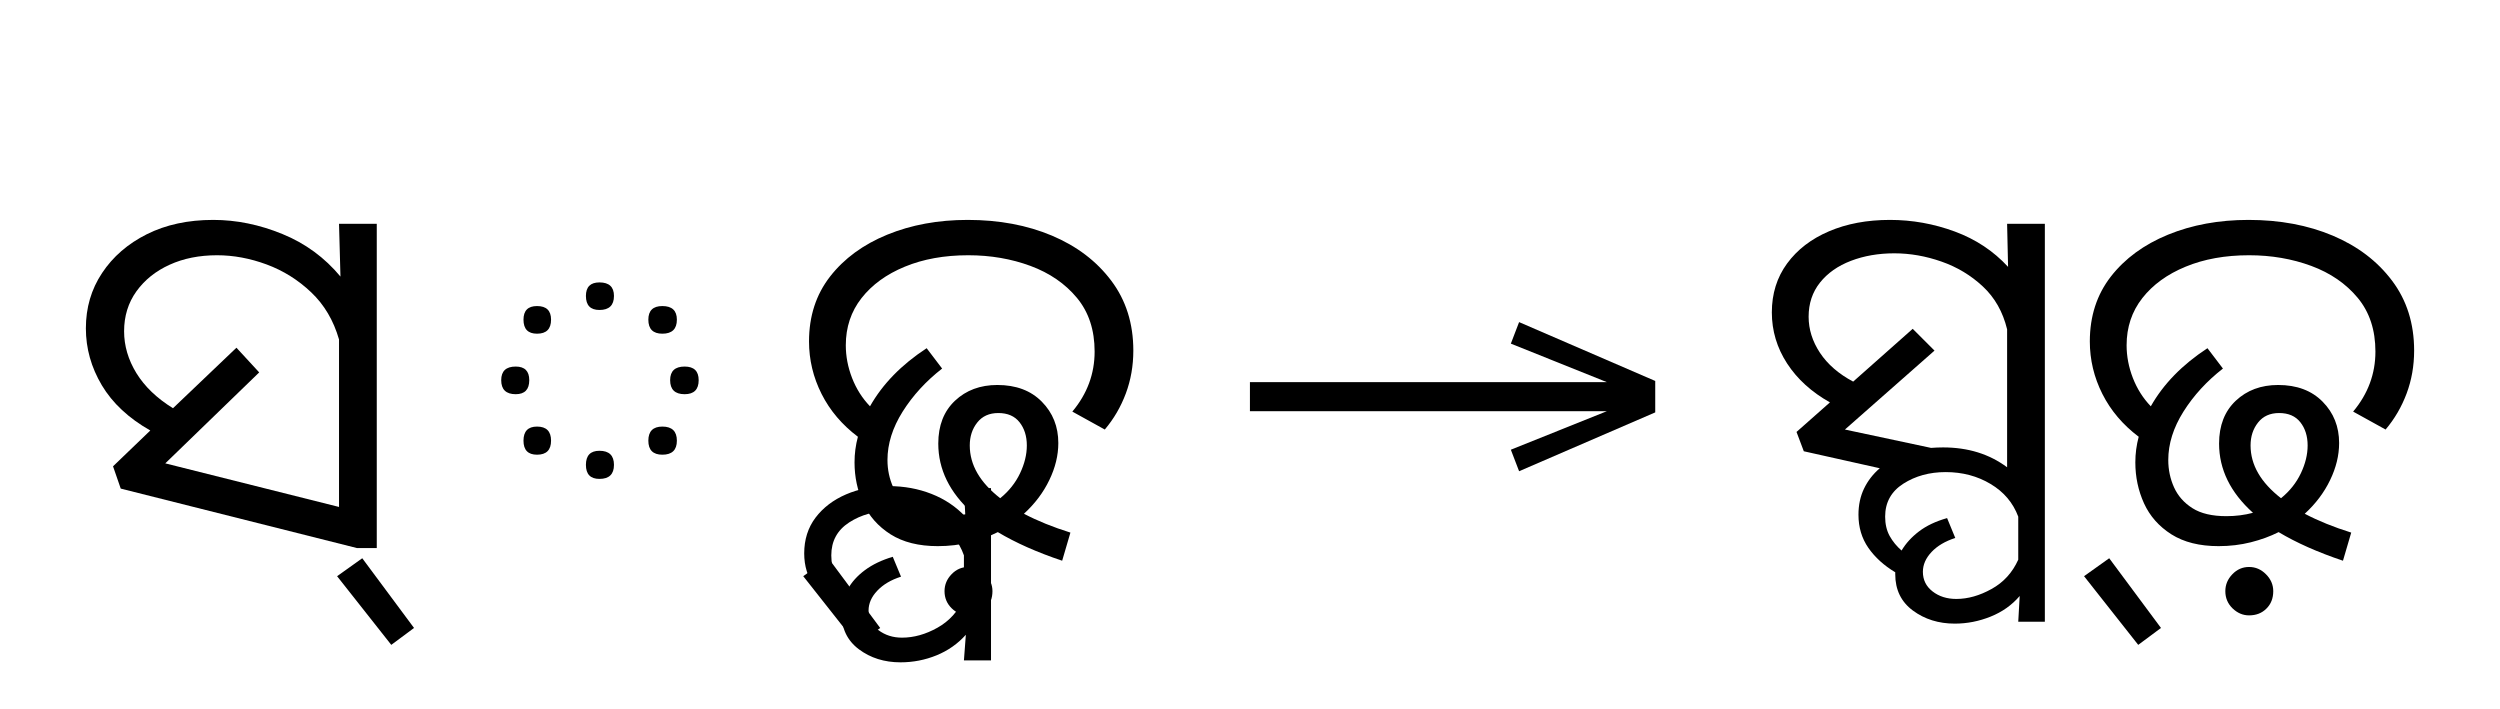
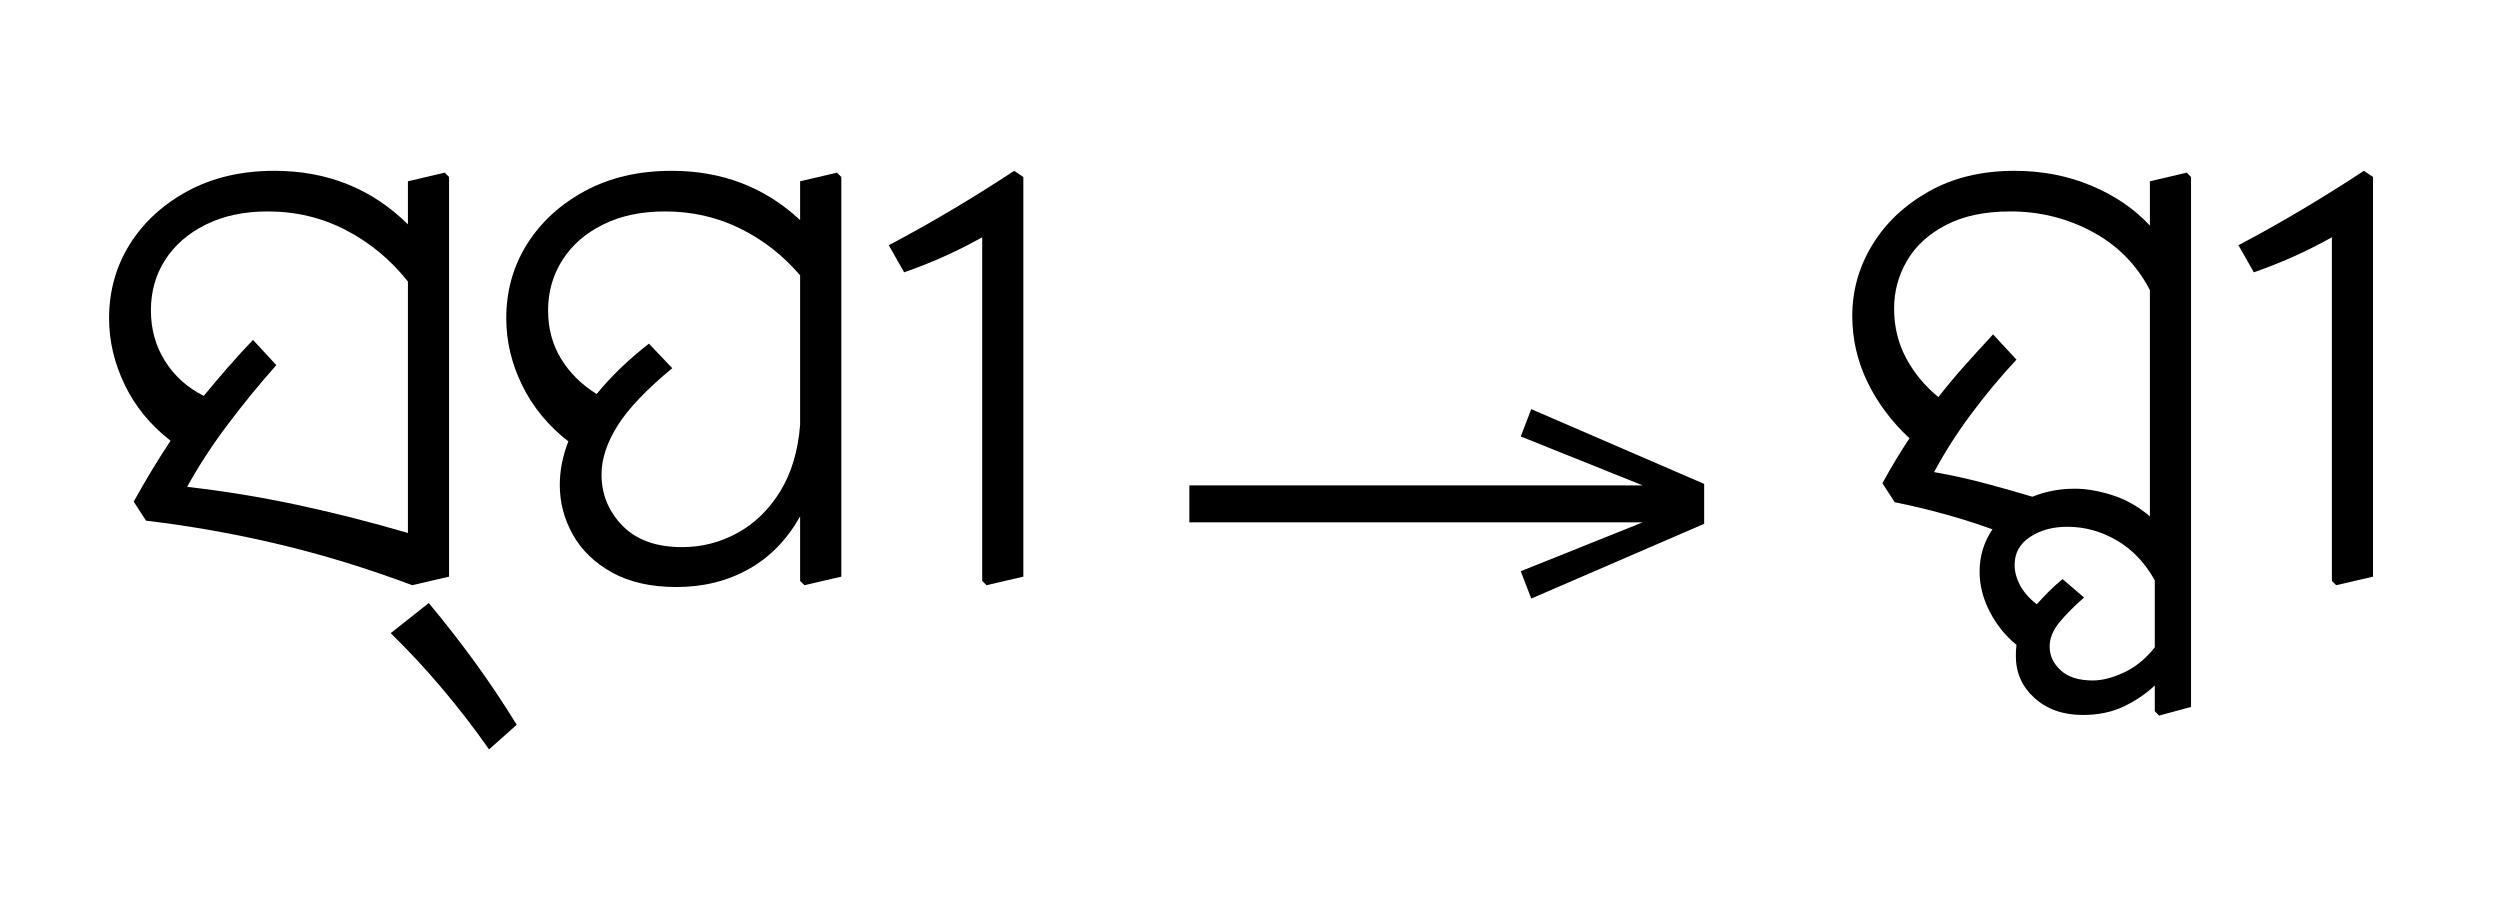
- <svg xmlns="http://www.w3.org/2000/svg" xmlns:xlink="http://www.w3.org/1999/xlink" version="1.1" width="100%" id="oriya-cjct" viewBox="0 0 710.195 201.406">
+ <svg xmlns="http://www.w3.org/2000/svg" xmlns:xlink="http://www.w3.org/1999/xlink" version="1.1" width="100%" id="oriya-cjct" viewBox="0 0 559.121 201.406">
  <defs>
    <g>
      <symbol overflow="visible" id="oriya-cjct:id0:glyph0-0">
-         <path style="stroke:none;" d="M 90.094 -78.547 L 90.094 0 L 44.875 0 L 44.875 -78.547 Z M 84.484 -5.609 L 84.484 -72.938 L 50.484 -72.938 L 50.484 -5.609 Z M 84.484 -5.609 " />
+         <path style="stroke:none;" d="M 10.344 0 L 10.344 -78.547 L 55.547 -78.547 L 55.547 0 Z M 15.953 -5.609 L 49.938 -5.609 L 49.938 -72.938 L 15.953 -72.938 Z M 15.953 -5.609 " />
      </symbol>
      <symbol overflow="visible" id="oriya-cjct:id0:glyph0-1">
-         <path style="stroke:none;" d="M 69.625 -72.375 L 69.625 1.312 L 65.125 1.312 L 11.438 -12.203 L 9.688 -17.266 L 18.156 -25.406 C 13.238 -28.195 9.566 -31.625 7.141 -35.688 C 4.723 -39.758 3.516 -44.07 3.516 -48.625 C 3.516 -53.312 4.742 -57.504 7.203 -61.203 C 9.66 -64.91 13.051 -67.848 17.375 -70.016 C 21.707 -72.18 26.734 -73.266 32.453 -73.266 C 37.734 -73.266 42.973 -72.195 48.172 -70.062 C 53.379 -67.938 57.781 -64.711 61.375 -60.391 L 61.047 -72.375 Z M 42.906 -38.609 L 21.562 -17.938 L 61.047 -8.031 L 61.047 -46.094 C 59.805 -50.414 57.695 -53.988 54.719 -56.812 C 51.75 -59.633 48.375 -61.742 44.594 -63.141 C 40.82 -64.535 37.066 -65.234 33.328 -65.234 C 29.297 -65.234 25.703 -64.516 22.547 -63.078 C 19.391 -61.648 16.875 -59.633 15 -57.031 C 13.133 -54.426 12.203 -51.398 12.203 -47.953 C 12.203 -44.66 13.133 -41.488 15 -38.438 C 16.875 -35.395 19.645 -32.738 23.312 -30.469 L 37.734 -44.219 Z M 42.906 -38.609 " />
+         <path style="stroke:none;" d="M 7.922 -14.188 C 10.117 -18.145 12.316 -21.773 14.516 -25.078 C 10.922 -27.867 8.188 -31.207 6.312 -35.094 C 4.445 -38.977 3.516 -42.938 3.516 -46.969 C 3.516 -51.883 4.758 -56.32 7.25 -60.281 C 9.75 -64.238 13.219 -67.41 17.656 -69.797 C 22.094 -72.18 27.242 -73.375 33.109 -73.375 C 42.566 -73.375 50.523 -70.18 56.984 -63.797 L 56.984 -71.5 L 63.578 -73.047 L 64.344 -72.266 L 64.344 -0.766 L 57.75 0.766 C 49.758 -2.234 41.836 -4.664 33.984 -6.531 C 26.141 -8.406 18.188 -9.82 10.125 -10.781 Z M 33.438 -38.609 C 30.438 -35.234 27.539 -31.691 24.75 -27.984 C 21.957 -24.285 19.535 -20.566 17.484 -16.828 C 23.941 -16.098 30.453 -15.035 37.016 -13.641 C 43.578 -12.242 50.234 -10.555 56.984 -8.578 L 56.984 -53.562 C 53.898 -57.457 50.211 -60.52 45.922 -62.75 C 41.629 -64.988 36.957 -66.109 31.906 -66.109 C 27.645 -66.109 23.938 -65.316 20.781 -63.734 C 17.633 -62.16 15.219 -60.051 13.531 -57.406 C 11.844 -54.77 11 -51.77 11 -48.406 C 11 -45.031 11.844 -42.004 13.531 -39.328 C 15.219 -36.648 17.523 -34.578 20.453 -33.109 C 21.848 -34.797 23.258 -36.461 24.688 -38.109 C 26.125 -39.766 27.648 -41.438 29.266 -43.125 Z M 33.438 -38.609 " />
      </symbol>
      <symbol overflow="visible" id="oriya-cjct:id0:glyph0-2">
-         <path style="stroke:none;" d="M 7.922 3.625 L 19.688 19.469 L 14.516 23.312 L 2.203 7.703 Z M 7.922 3.625 " />
+         <path style="stroke:none;" d="M 0.438 30.141 C -2.125 26.473 -4.891 22.879 -7.859 19.359 C -10.828 15.836 -13.926 12.5 -17.156 9.344 L -10.344 3.953 C -7.477 7.398 -4.723 10.938 -2.078 14.562 C 0.555 18.195 3.047 21.922 5.391 25.734 Z M 0.438 30.141 " />
      </symbol>
      <symbol overflow="visible" id="oriya-cjct:id0:glyph0-3">
-         <path style="stroke:none;" d="M 47.188 -55.984 C 47.188 -53.859 46.086 -52.797 43.891 -52.797 C 41.836 -52.797 40.812 -53.859 40.812 -55.984 C 40.812 -58.035 41.836 -59.062 43.891 -59.062 C 46.086 -59.062 47.188 -58.035 47.188 -55.984 Z M 32.891 -50.594 C 32.891 -48.469 31.828 -47.406 29.703 -47.406 C 27.648 -47.406 26.625 -48.469 26.625 -50.594 C 26.625 -52.656 27.648 -53.688 29.703 -53.688 C 31.828 -53.688 32.891 -52.656 32.891 -50.594 Z M 61.484 -50.594 C 61.484 -48.469 60.383 -47.406 58.188 -47.406 C 56.062 -47.406 55 -48.469 55 -50.594 C 55 -52.656 56.062 -53.688 58.188 -53.688 C 60.383 -53.688 61.484 -52.656 61.484 -50.594 Z M 66.438 -36.844 C 66.438 -34.719 65.375 -33.656 63.25 -33.656 C 61.051 -33.656 59.953 -34.719 59.953 -36.844 C 59.953 -38.906 61.051 -39.938 63.25 -39.938 C 65.375 -39.938 66.438 -38.906 66.438 -36.844 Z M 27.938 -36.844 C 27.938 -34.719 26.91 -33.656 24.859 -33.656 C 22.66 -33.656 21.562 -34.719 21.562 -36.844 C 21.562 -38.906 22.66 -39.938 24.859 -39.938 C 26.91 -39.938 27.938 -38.906 27.938 -36.844 Z M 32.891 -23.094 C 32.891 -20.969 31.828 -19.906 29.703 -19.906 C 27.648 -19.906 26.625 -20.969 26.625 -23.094 C 26.625 -25.227 27.648 -26.297 29.703 -26.297 C 31.828 -26.297 32.891 -25.227 32.891 -23.094 Z M 61.484 -23.094 C 61.484 -20.969 60.383 -19.906 58.188 -19.906 C 56.062 -19.906 55 -20.969 55 -23.094 C 55 -25.227 56.062 -26.297 58.188 -26.297 C 60.383 -26.297 61.484 -25.227 61.484 -23.094 Z M 47.188 -17.594 C 47.188 -15.469 46.086 -14.406 43.891 -14.406 C 41.836 -14.406 40.812 -15.469 40.812 -17.594 C 40.812 -19.727 41.836 -20.797 43.891 -20.797 C 46.086 -20.797 47.188 -19.727 47.188 -17.594 Z M 47.188 -17.594 " />
+         <path style="stroke:none;" d="M 13.094 -17.156 C 13.094 -19.727 13.602 -22.332 14.625 -24.969 C 11.031 -27.758 8.281 -31.098 6.375 -34.984 C 4.469 -38.867 3.516 -42.863 3.516 -46.969 C 3.516 -51.883 4.758 -56.32 7.25 -60.281 C 9.75 -64.238 13.219 -67.41 17.656 -69.797 C 22.094 -72.18 27.242 -73.375 33.109 -73.375 C 42.129 -73.375 49.789 -70.438 56.094 -64.562 L 56.094 -71.5 L 62.703 -73.047 L 63.469 -72.266 L 63.469 -0.766 L 56.875 0.766 L 56.094 0 L 56.094 -11.547 C 53.75 -7.367 50.672 -4.219 46.859 -2.094 C 43.047 0.031 38.754 1.094 33.984 1.094 C 29.441 1.094 25.609 0.234 22.484 -1.484 C 19.367 -3.203 17.023 -5.457 15.453 -8.25 C 13.879 -11.039 13.094 -14.008 13.094 -17.156 Z M 20.562 -19.031 C 20.562 -15.508 21.805 -12.461 24.297 -9.891 C 26.797 -7.328 30.359 -6.047 34.984 -6.047 C 38.504 -6.047 41.801 -6.891 44.875 -8.578 C 47.957 -10.266 50.504 -12.738 52.516 -16 C 54.535 -19.27 55.727 -23.25 56.094 -27.938 L 56.094 -54.672 C 53.02 -58.266 49.426 -61.066 45.312 -63.078 C 41.207 -65.098 36.738 -66.109 31.906 -66.109 C 27.645 -66.109 23.938 -65.316 20.781 -63.734 C 17.633 -62.16 15.219 -60.035 13.531 -57.359 C 11.844 -54.68 11 -51.695 11 -48.406 C 11 -45.176 11.77 -42.297 13.312 -39.766 C 14.852 -37.234 16.977 -35.125 19.688 -33.438 C 22.258 -36.594 25.379 -39.598 29.047 -42.453 L 33.219 -38.062 C 28.602 -34.25 25.336 -30.816 23.422 -27.766 C 21.516 -24.723 20.562 -21.812 20.562 -19.031 Z M 20.562 -19.031 " />
      </symbol>
      <symbol overflow="visible" id="oriya-cjct:id0:glyph0-4">
-         <path style="stroke:none;" d="M 2.422 2.531 C 2.422 -0.625 3.281 -3.336 5 -5.609 C 6.727 -7.879 9.039 -9.641 11.938 -10.891 C 14.832 -12.141 18.078 -12.766 21.672 -12.766 C 25.117 -12.766 28.344 -12.176 31.344 -11 C 34.352 -9.82 36.922 -8.098 39.047 -5.828 L 38.719 -12.312 L 44.875 -12.312 L 44.875 26.844 L 38.719 26.844 L 39.156 21.016 C 37.32 23.066 35.102 24.625 32.5 25.688 C 29.895 26.75 27.164 27.281 24.312 27.281 C 20.645 27.281 17.488 26.289 14.844 24.312 C 12.207 22.332 10.891 19.582 10.891 16.062 L 10.891 15.625 C 8.328 14.082 6.273 12.227 4.734 10.062 C 3.191 7.895 2.422 5.383 2.422 2.531 Z M 17.047 15.516 C 17.047 17.348 17.797 18.832 19.297 19.969 C 20.805 21.102 22.586 21.672 24.641 21.672 C 27.348 21.672 30.039 20.914 32.719 19.406 C 35.395 17.906 37.395 15.691 38.719 12.766 L 38.719 2.969 C 37.613 -0.188 35.555 -2.66 32.547 -4.453 C 29.547 -6.254 26.102 -7.156 22.219 -7.156 C 18.551 -7.156 15.359 -6.273 12.641 -4.516 C 9.93 -2.754 8.578 -0.258 8.578 2.969 C 8.578 4.656 8.906 6.117 9.562 7.359 C 10.227 8.609 11.145 9.711 12.312 10.672 C 13.195 9.055 14.5 7.609 16.219 6.328 C 17.945 5.047 20.055 4.035 22.547 3.297 L 24.422 7.812 C 22.148 8.539 20.352 9.602 19.031 11 C 17.707 12.395 17.047 13.898 17.047 15.516 Z M 17.047 15.516 " />
-       </symbol>
-       <symbol overflow="visible" id="oriya-cjct:id0:glyph0-5">
-         <path style="stroke:none;" d="M 13.859 -18.156 C 13.859 -20.133 14.113 -22.078 14.625 -23.984 C 11.031 -26.691 8.281 -29.93 6.375 -33.703 C 4.469 -37.484 3.516 -41.469 3.516 -45.656 C 3.516 -51.375 5.109 -56.285 8.297 -60.391 C 11.492 -64.492 15.82 -67.664 21.281 -69.906 C 26.75 -72.145 32.852 -73.266 39.594 -73.266 C 46.707 -73.266 53.086 -72.07 58.734 -69.688 C 64.379 -67.301 68.867 -63.891 72.203 -59.453 C 75.547 -55.016 77.219 -49.719 77.219 -43.562 C 77.219 -40.113 76.648 -36.867 75.516 -33.828 C 74.379 -30.785 72.785 -28.051 70.734 -25.625 L 63.359 -29.703 C 66.734 -33.734 68.422 -38.281 68.422 -43.344 C 68.422 -48.25 67.082 -52.316 64.406 -55.547 C 61.727 -58.773 58.207 -61.195 53.844 -62.812 C 49.477 -64.426 44.766 -65.234 39.703 -65.234 C 34.273 -65.234 29.473 -64.367 25.297 -62.641 C 21.117 -60.922 17.836 -58.539 15.453 -55.5 C 13.066 -52.457 11.875 -48.879 11.875 -44.766 C 11.875 -42.273 12.348 -39.801 13.297 -37.344 C 14.254 -34.883 15.613 -32.738 17.375 -30.906 C 20.238 -35.969 24.531 -40.367 30.25 -44.109 L 33.766 -39.484 C 30.098 -36.629 27.109 -33.367 24.797 -29.703 C 22.492 -26.035 21.344 -22.367 21.344 -18.703 C 21.344 -16.504 21.781 -14.43 22.656 -12.484 C 23.539 -10.535 24.938 -8.957 26.844 -7.75 C 28.75 -6.539 31.316 -5.938 34.547 -5.938 C 36.672 -5.938 38.688 -6.191 40.594 -6.703 C 35.457 -11.328 32.891 -16.57 32.891 -22.438 C 32.891 -26.539 34.156 -29.785 36.688 -32.172 C 39.219 -34.555 42.426 -35.75 46.312 -35.75 C 50.562 -35.75 53.93 -34.484 56.422 -31.953 C 58.922 -29.422 60.172 -26.285 60.172 -22.547 C 60.172 -19.766 59.488 -16.961 58.125 -14.141 C 56.77 -11.316 54.848 -8.766 52.359 -6.484 C 55.441 -4.867 58.961 -3.441 62.922 -2.203 L 61.047 4.188 C 55.328 2.27 50.453 0.102 46.422 -2.312 C 44.516 -1.352 42.406 -0.582 40.094 0 C 37.781 0.582 35.344 0.875 32.781 0.875 C 28.457 0.875 24.879 -0.02 22.047 -1.812 C 19.223 -3.613 17.148 -5.961 15.828 -8.859 C 14.516 -11.754 13.859 -14.852 13.859 -18.156 Z M 40.047 -22 C 40.047 -17.602 42.352 -13.609 46.969 -10.016 C 48.945 -11.629 50.445 -13.516 51.469 -15.672 C 52.5 -17.836 53.016 -19.945 53.016 -22 C 53.016 -24.125 52.461 -25.883 51.359 -27.281 C 50.266 -28.676 48.656 -29.375 46.531 -29.375 C 44.477 -29.375 42.883 -28.656 41.75 -27.219 C 40.613 -25.789 40.047 -24.051 40.047 -22 Z M 39.703 16.609 C 38.305 16.609 37.055 16.078 35.953 15.016 C 34.859 13.953 34.312 12.648 34.312 11.109 C 34.312 9.648 34.844 8.367 35.906 7.266 C 36.969 6.16 38.234 5.609 39.703 5.609 C 41.172 5.609 42.453 6.16 43.547 7.266 C 44.648 8.367 45.203 9.648 45.203 11.109 C 45.203 12.723 44.688 14.039 43.656 15.062 C 42.633 16.094 41.316 16.609 39.703 16.609 Z M 39.703 16.609 " />
+         <path style="stroke:none;" d="M 18.484 0 L 18.484 -61.484 C 16.129 -60.172 13.797 -59 11.484 -57.969 C 9.18 -56.945 6.859 -56.031 4.516 -55.219 L 1.766 -60.062 C 5.648 -62.113 9.5 -64.273 13.312 -66.547 C 17.125 -68.816 20.754 -71.094 24.203 -73.375 L 25.844 -72.266 L 25.844 -0.766 L 19.25 0.766 Z M 18.484 0 " />
      </symbol>
    </g>
    <g>
      <symbol overflow="visible" id="oriya-cjct:id1:glyph0-0">
        <path style="stroke:none;" d="M 5.375 -96.688 L 69.828 -96.688 L 69.828 0 L 5.375 0 Z M 8.062 -2.688 L 67.141 -2.688 L 67.141 -94 L 8.062 -94 Z M 8.062 -2.688 " />
      </symbol>
      <symbol overflow="visible" id="oriya-cjct:id1:glyph0-1">
        <path style="stroke:none;" d="M 68.156 -13.75 L 66.281 -18.641 L 88.094 -27.391 L 6.984 -27.391 L 6.984 -34 L 88.094 -34 L 66.281 -42.75 L 68.156 -47.641 L 99.094 -34.266 L 99.094 -27.125 Z M 68.156 -13.75 " />
      </symbol>
    </g>
    <g>
      <symbol overflow="visible" id="oriya-cjct:id2:glyph0-0">
-         <path style="stroke:none;" d="M 90.094 -78.547 L 90.094 0 L 44.875 0 L 44.875 -78.547 Z M 84.484 -5.609 L 84.484 -72.938 L 50.484 -72.938 L 50.484 -5.609 Z M 84.484 -5.609 " />
+         <path style="stroke:none;" d="M 10.344 0 L 10.344 -78.547 L 55.547 -78.547 L 55.547 0 Z M 15.953 -5.609 L 49.938 -5.609 L 49.938 -72.938 L 15.953 -72.938 Z M 15.953 -5.609 " />
      </symbol>
      <symbol overflow="visible" id="oriya-cjct:id2:glyph0-1">
-         <path style="stroke:none;" d="M 10.781 -20.688 L 9.125 -25.078 L 16.719 -31.797 C 12.539 -34.141 9.297 -37.086 6.984 -40.641 C 4.672 -44.203 3.516 -48.07 3.516 -52.25 C 3.516 -56.5 4.672 -60.203 6.984 -63.359 C 9.297 -66.516 12.469 -68.953 16.5 -70.672 C 20.531 -72.398 25.148 -73.266 30.359 -73.266 C 35.422 -73.266 40.332 -72.383 45.094 -70.625 C 49.863 -68.863 53.898 -66.188 57.203 -62.594 L 56.984 -72.375 L 65.562 -72.375 L 65.562 18.047 L 59.516 18.047 L 59.844 12.203 C 58.082 14.266 55.879 15.828 53.234 16.891 C 50.598 17.953 47.883 18.484 45.094 18.484 C 41.426 18.484 38.254 17.492 35.578 15.516 C 32.898 13.535 31.562 10.785 31.562 7.266 L 31.562 6.812 C 29 5.281 26.961 3.43 25.453 1.266 C 23.953 -0.898 23.203 -3.41 23.203 -6.266 C 23.203 -8.461 23.625 -10.441 24.469 -12.203 C 25.312 -13.961 26.504 -15.504 28.047 -16.828 Z M 42.453 -21.562 C 48.109 -21.562 52.953 -20.055 56.984 -17.047 L 56.984 -48.406 C 56.023 -52.363 54.188 -55.609 51.469 -58.141 C 48.758 -60.672 45.625 -62.555 42.062 -63.797 C 38.508 -65.047 34.938 -65.672 31.344 -65.672 C 27.75 -65.672 24.469 -65.102 21.5 -63.969 C 18.531 -62.832 16.18 -61.18 14.453 -59.016 C 12.734 -56.848 11.875 -54.266 11.875 -51.266 C 11.875 -48.398 12.734 -45.664 14.453 -43.062 C 16.18 -40.457 18.695 -38.273 22 -36.516 L 35.531 -48.516 L 40.484 -43.562 L 20.125 -25.625 L 39.703 -21.453 C 40.586 -21.523 41.504 -21.562 42.453 -21.562 Z M 37.844 6.703 C 37.844 8.535 38.57 10.02 40.031 11.156 C 41.5 12.301 43.301 12.875 45.438 12.875 C 48.07 12.875 50.742 12.117 53.453 10.609 C 56.172 9.109 58.191 6.891 59.516 3.953 L 59.516 -5.828 C 58.336 -8.984 56.242 -11.457 53.234 -13.25 C 50.234 -15.051 46.828 -15.953 43.016 -15.953 C 39.348 -15.953 36.141 -15.07 33.391 -13.312 C 30.641 -11.551 29.266 -9.055 29.266 -5.828 C 29.266 -4.141 29.609 -2.672 30.297 -1.422 C 30.992 -0.18 31.895 0.914 33 1.875 C 33.957 0.258 35.273 -1.188 36.953 -2.469 C 38.641 -3.758 40.77 -4.77 43.344 -5.5 L 45.203 -0.984 C 42.93 -0.254 41.133 0.805 39.812 2.203 C 38.5 3.598 37.844 5.098 37.844 6.703 Z M 37.844 6.703 " />
+         <path style="stroke:none;" d="M 8.906 -17.484 C 10.52 -20.422 12.133 -23.098 13.75 -25.516 C 10.52 -28.523 8.004 -31.898 6.203 -35.641 C 4.41 -39.379 3.516 -43.301 3.516 -47.406 C 3.516 -51.957 4.707 -56.191 7.094 -60.109 C 9.477 -64.035 12.852 -67.227 17.219 -69.688 C 21.582 -72.145 26.695 -73.375 32.562 -73.375 C 37.477 -73.375 42.039 -72.492 46.25 -70.734 C 50.469 -68.973 53.973 -66.586 56.766 -63.578 L 56.766 -71.5 L 63.359 -73.047 L 64.125 -72.266 L 64.125 22.547 L 58.406 24.094 L 57.641 23.312 L 57.641 18.703 C 56.098 20.172 54.266 21.414 52.141 22.438 C 50.016 23.469 47.555 23.984 44.766 23.984 C 41.242 23.984 38.363 22.973 36.125 20.953 C 33.895 18.941 32.781 16.43 32.781 13.422 C 32.781 12.766 32.816 12.102 32.891 11.438 C 30.91 9.82 29.316 7.844 28.109 5.5 C 26.898 3.156 26.297 0.77 26.297 -1.656 C 26.297 -4.438 27.062 -6.961 28.594 -9.234 C 25.738 -10.266 22.844 -11.18 19.906 -11.984 C 16.977 -12.797 14.047 -13.492 11.109 -14.078 Z M 43.344 -16.5 C 45.395 -16.5 47.629 -16.113 50.047 -15.344 C 52.473 -14.57 54.711 -13.305 56.766 -11.547 L 56.766 -52.031 C 54.41 -56.57 50.977 -60.051 46.469 -62.469 C 41.957 -64.895 37.066 -66.109 31.797 -66.109 C 27.242 -66.109 23.41 -65.301 20.297 -63.688 C 17.18 -62.07 14.852 -59.941 13.312 -57.297 C 11.77 -54.66 11 -51.805 11 -48.734 C 11 -45.504 11.711 -42.551 13.141 -39.875 C 14.578 -37.195 16.504 -34.867 18.922 -32.891 C 20.461 -34.867 22.035 -36.754 23.641 -38.547 C 25.254 -40.348 26.941 -42.203 28.703 -44.109 L 32.891 -39.594 C 30.023 -36.52 27.312 -33.258 24.75 -29.812 C 22.188 -26.363 19.988 -22.914 18.156 -19.469 C 21.082 -18.957 24.008 -18.316 26.938 -17.547 C 29.875 -16.773 32.812 -15.945 35.75 -15.062 C 38.094 -16.02 40.625 -16.5 43.344 -16.5 Z M 38.828 11.766 C 38.828 13.379 39.488 14.789 40.812 16 C 42.133 17.207 44.039 17.812 46.531 17.812 C 48.219 17.812 50.086 17.332 52.141 16.375 C 54.191 15.426 56.023 13.926 57.641 11.875 L 57.641 -0.109 C 55.879 -3.266 53.602 -5.648 50.812 -7.266 C 48.031 -8.879 45.098 -9.688 42.016 -9.688 C 39.379 -9.688 37.145 -9.078 35.312 -7.859 C 33.477 -6.648 32.562 -4.984 32.562 -2.859 C 32.562 -1.68 32.875 -0.488 33.5 0.719 C 34.125 1.926 35.129 3.082 36.516 4.188 C 37.18 3.445 37.895 2.691 38.656 1.922 C 39.426 1.148 40.254 0.398 41.141 -0.328 L 44.984 2.969 C 43.148 4.582 41.664 6.082 40.531 7.469 C 39.395 8.863 38.828 10.297 38.828 11.766 Z M 38.828 11.766 " />
      </symbol>
      <symbol overflow="visible" id="oriya-cjct:id2:glyph0-2">
-         <path style="stroke:none;" d="M 7.922 3.625 L 19.688 19.469 L 14.516 23.312 L 2.203 7.703 Z M 7.922 3.625 " />
-       </symbol>
-       <symbol overflow="visible" id="oriya-cjct:id2:glyph0-3">
-         <path style="stroke:none;" d="M 13.859 -18.156 C 13.859 -20.133 14.113 -22.078 14.625 -23.984 C 11.031 -26.691 8.281 -29.93 6.375 -33.703 C 4.469 -37.484 3.516 -41.469 3.516 -45.656 C 3.516 -51.375 5.109 -56.285 8.297 -60.391 C 11.492 -64.492 15.82 -67.664 21.281 -69.906 C 26.75 -72.145 32.852 -73.266 39.594 -73.266 C 46.707 -73.266 53.086 -72.07 58.734 -69.688 C 64.379 -67.301 68.867 -63.891 72.203 -59.453 C 75.547 -55.016 77.219 -49.719 77.219 -43.562 C 77.219 -40.113 76.648 -36.867 75.516 -33.828 C 74.379 -30.785 72.785 -28.051 70.734 -25.625 L 63.359 -29.703 C 66.734 -33.734 68.422 -38.281 68.422 -43.344 C 68.422 -48.25 67.082 -52.316 64.406 -55.547 C 61.727 -58.773 58.207 -61.195 53.844 -62.812 C 49.477 -64.426 44.766 -65.234 39.703 -65.234 C 34.273 -65.234 29.473 -64.367 25.297 -62.641 C 21.117 -60.922 17.836 -58.539 15.453 -55.5 C 13.066 -52.457 11.875 -48.879 11.875 -44.766 C 11.875 -42.273 12.348 -39.801 13.297 -37.344 C 14.254 -34.883 15.613 -32.738 17.375 -30.906 C 20.238 -35.969 24.531 -40.367 30.25 -44.109 L 33.766 -39.484 C 30.098 -36.629 27.109 -33.367 24.797 -29.703 C 22.492 -26.035 21.344 -22.367 21.344 -18.703 C 21.344 -16.504 21.781 -14.43 22.656 -12.484 C 23.539 -10.535 24.938 -8.957 26.844 -7.75 C 28.75 -6.539 31.316 -5.938 34.547 -5.938 C 36.672 -5.938 38.688 -6.191 40.594 -6.703 C 35.457 -11.328 32.891 -16.57 32.891 -22.438 C 32.891 -26.539 34.156 -29.785 36.688 -32.172 C 39.219 -34.555 42.426 -35.75 46.312 -35.75 C 50.562 -35.75 53.93 -34.484 56.422 -31.953 C 58.922 -29.422 60.172 -26.285 60.172 -22.547 C 60.172 -19.766 59.488 -16.961 58.125 -14.141 C 56.77 -11.316 54.848 -8.766 52.359 -6.484 C 55.441 -4.867 58.961 -3.441 62.922 -2.203 L 61.047 4.188 C 55.328 2.27 50.453 0.102 46.422 -2.312 C 44.516 -1.352 42.406 -0.582 40.094 0 C 37.781 0.582 35.344 0.875 32.781 0.875 C 28.457 0.875 24.879 -0.02 22.047 -1.812 C 19.223 -3.613 17.148 -5.961 15.828 -8.859 C 14.516 -11.754 13.859 -14.852 13.859 -18.156 Z M 40.047 -22 C 40.047 -17.602 42.352 -13.609 46.969 -10.016 C 48.945 -11.629 50.445 -13.516 51.469 -15.672 C 52.5 -17.836 53.016 -19.945 53.016 -22 C 53.016 -24.125 52.461 -25.883 51.359 -27.281 C 50.266 -28.676 48.656 -29.375 46.531 -29.375 C 44.477 -29.375 42.883 -28.656 41.75 -27.219 C 40.613 -25.789 40.047 -24.051 40.047 -22 Z M 39.703 16.609 C 38.305 16.609 37.055 16.078 35.953 15.016 C 34.859 13.953 34.312 12.648 34.312 11.109 C 34.312 9.648 34.844 8.367 35.906 7.266 C 36.969 6.16 38.234 5.609 39.703 5.609 C 41.172 5.609 42.453 6.16 43.547 7.266 C 44.648 8.367 45.203 9.648 45.203 11.109 C 45.203 12.723 44.688 14.039 43.656 15.062 C 42.633 16.094 41.316 16.609 39.703 16.609 Z M 39.703 16.609 " />
+         <path style="stroke:none;" d="M 18.484 0 L 18.484 -61.484 C 16.129 -60.172 13.797 -59 11.484 -57.969 C 9.18 -56.945 6.859 -56.031 4.516 -55.219 L 1.766 -60.062 C 5.648 -62.113 9.5 -64.273 13.312 -66.547 C 17.125 -68.816 20.754 -71.094 24.203 -73.375 L 25.844 -72.266 L 25.844 -0.766 L 19.25 0.766 Z M 18.484 0 " />
      </symbol>
    </g>
  </defs>
-   <g id="oriya-cjct:id0:id0" transform="matrix(1.25,0,0,1.25,0.0,4.560547)">
+   <g id="oriya-cjct:id0:id0" transform="matrix(1.25,0,0,1.25,0.0,1.328125)">
    <g id="oriya-cjct:id0:surface1">
      <g style="fill:rgb(0%,0%,0%);fill-opacity:1;">
-         <use xlink:href="#oriya-cjct:id0:glyph0-1" x="16" y="119.594" class="c0" />
-         <use xlink:href="#oriya-cjct:id0:glyph0-2" x="74.406" y="119.594" class="c1" />
-         <use xlink:href="#oriya-cjct:id0:glyph0-3" x="92.344" y="119.594" class="dc" />
-         <use xlink:href="#oriya-cjct:id0:glyph0-4" x="180.344" y="119.594" class="c2" />
-         <use xlink:href="#oriya-cjct:id0:glyph0-2" x="180.344" y="119.594" class="c3" />
-         <use xlink:href="#oriya-cjct:id0:glyph0-5" x="180.344" y="119.594" class="c4" />
+         <use xlink:href="#oriya-cjct:id0:glyph0-1" x="16" y="102.875" class="c0" />
+         <use xlink:href="#oriya-cjct:id0:glyph0-2" x="87.062" y="102.875" class="c1" />
+         <use xlink:href="#oriya-cjct:id0:glyph0-3" x="87.062" y="102.875" class="c2" />
+         <use xlink:href="#oriya-cjct:id0:glyph0-4" x="157.25" y="102.875" class="c3" />
      </g>
    </g>
  </g>
-   <g id="oriya-cjct:id1:id1" transform="matrix(1.25,0,0,1.25,346.3477,0.0)">
+   <g id="oriya-cjct:id1:id1" transform="matrix(1.25,0,0,1.25,257.2656,0.0)">
    <g id="oriya-cjct:id1:surface1">
      <g style="fill:rgb(0%,0%,0%);fill-opacity:1;">
        <use xlink:href="#oriya-cjct:id1:glyph0-1" x="0" y="120.844" class="arrow" />
      </g>
    </g>
  </g>
-   <g id="oriya-cjct:id2:id2" transform="matrix(1.25,0,0,1.25,478.9453,4.560547)">
+   <g id="oriya-cjct:id2:id2" transform="matrix(1.25,0,0,1.25,389.8633,1.328125)">
    <g id="oriya-cjct:id2:surface1">
      <g style="fill:rgb(0%,0%,0%);fill-opacity:1;">
-         <use xlink:href="#oriya-cjct:id2:glyph0-1" x="16" y="119.594" class="c5" />
-         <use xlink:href="#oriya-cjct:id2:glyph0-2" x="88.266" y="119.594" class="c3" />
-         <use xlink:href="#oriya-cjct:id2:glyph0-3" x="88.266" y="119.594" class="c4" />
+         <use xlink:href="#oriya-cjct:id2:glyph0-1" x="16" y="102.875" class="c4" />
+         <use xlink:href="#oriya-cjct:id2:glyph0-2" x="86.844" y="102.875" class="c3" />
      </g>
    </g>
  </g>
</svg>
